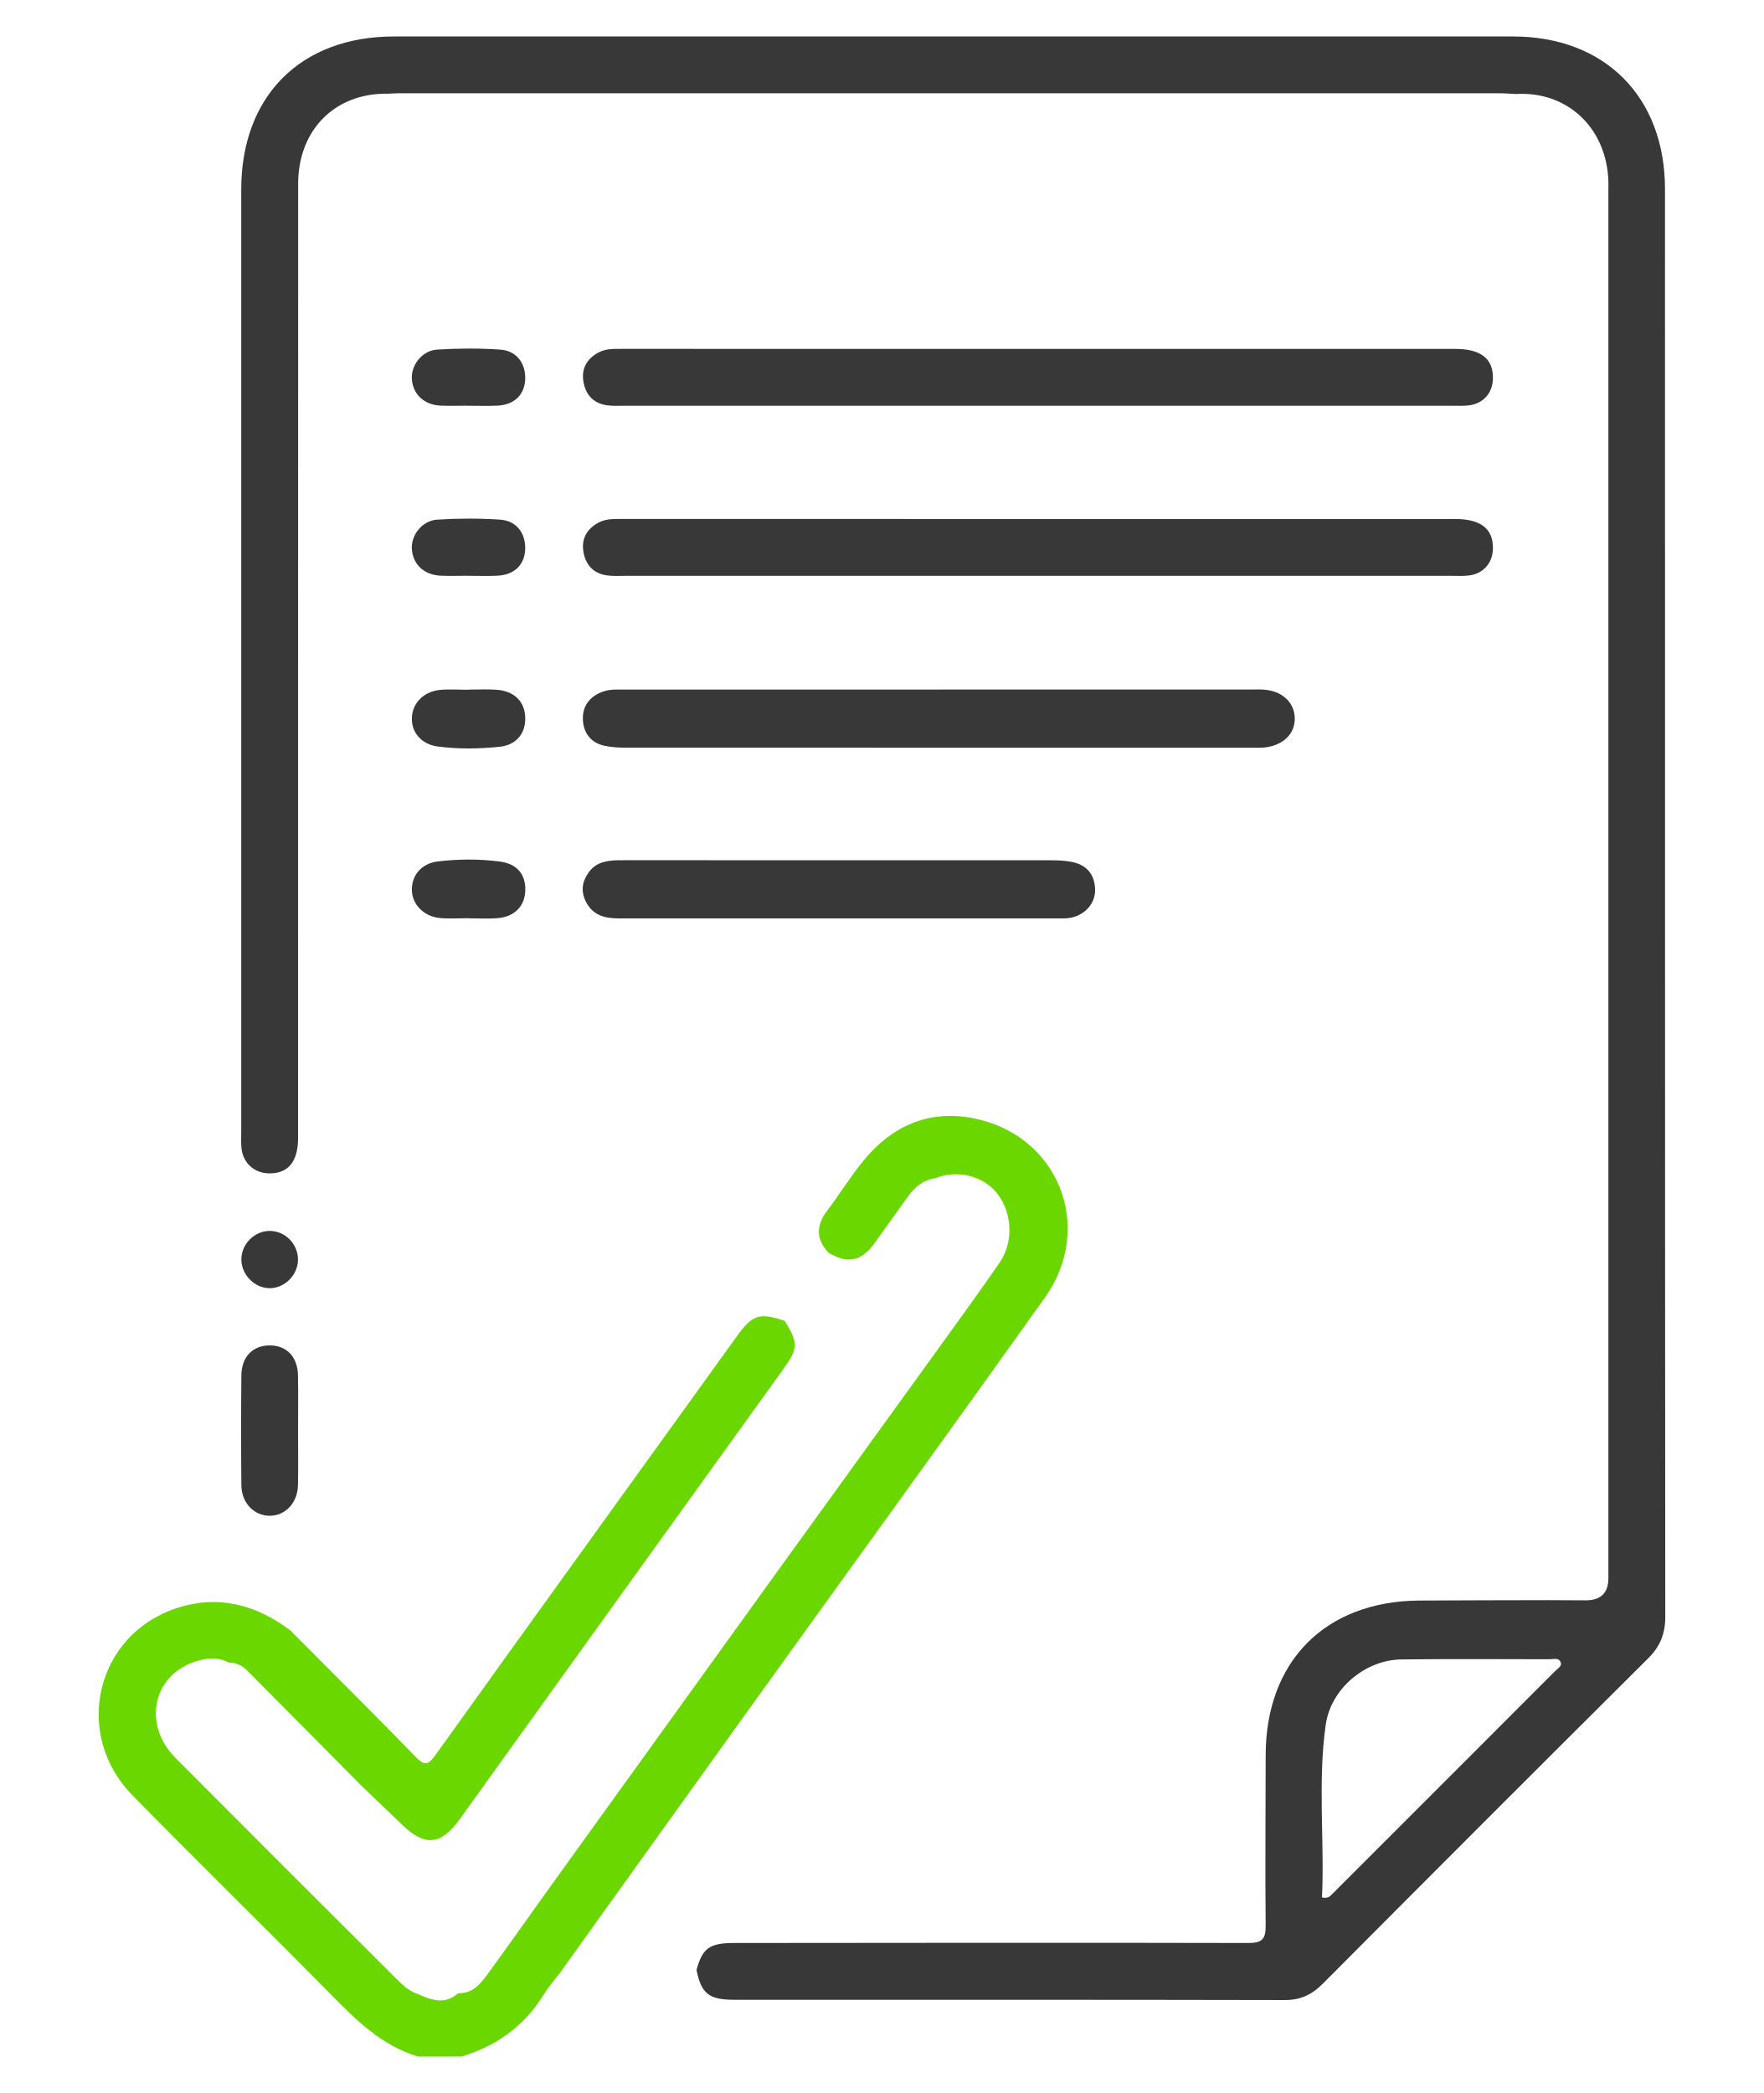
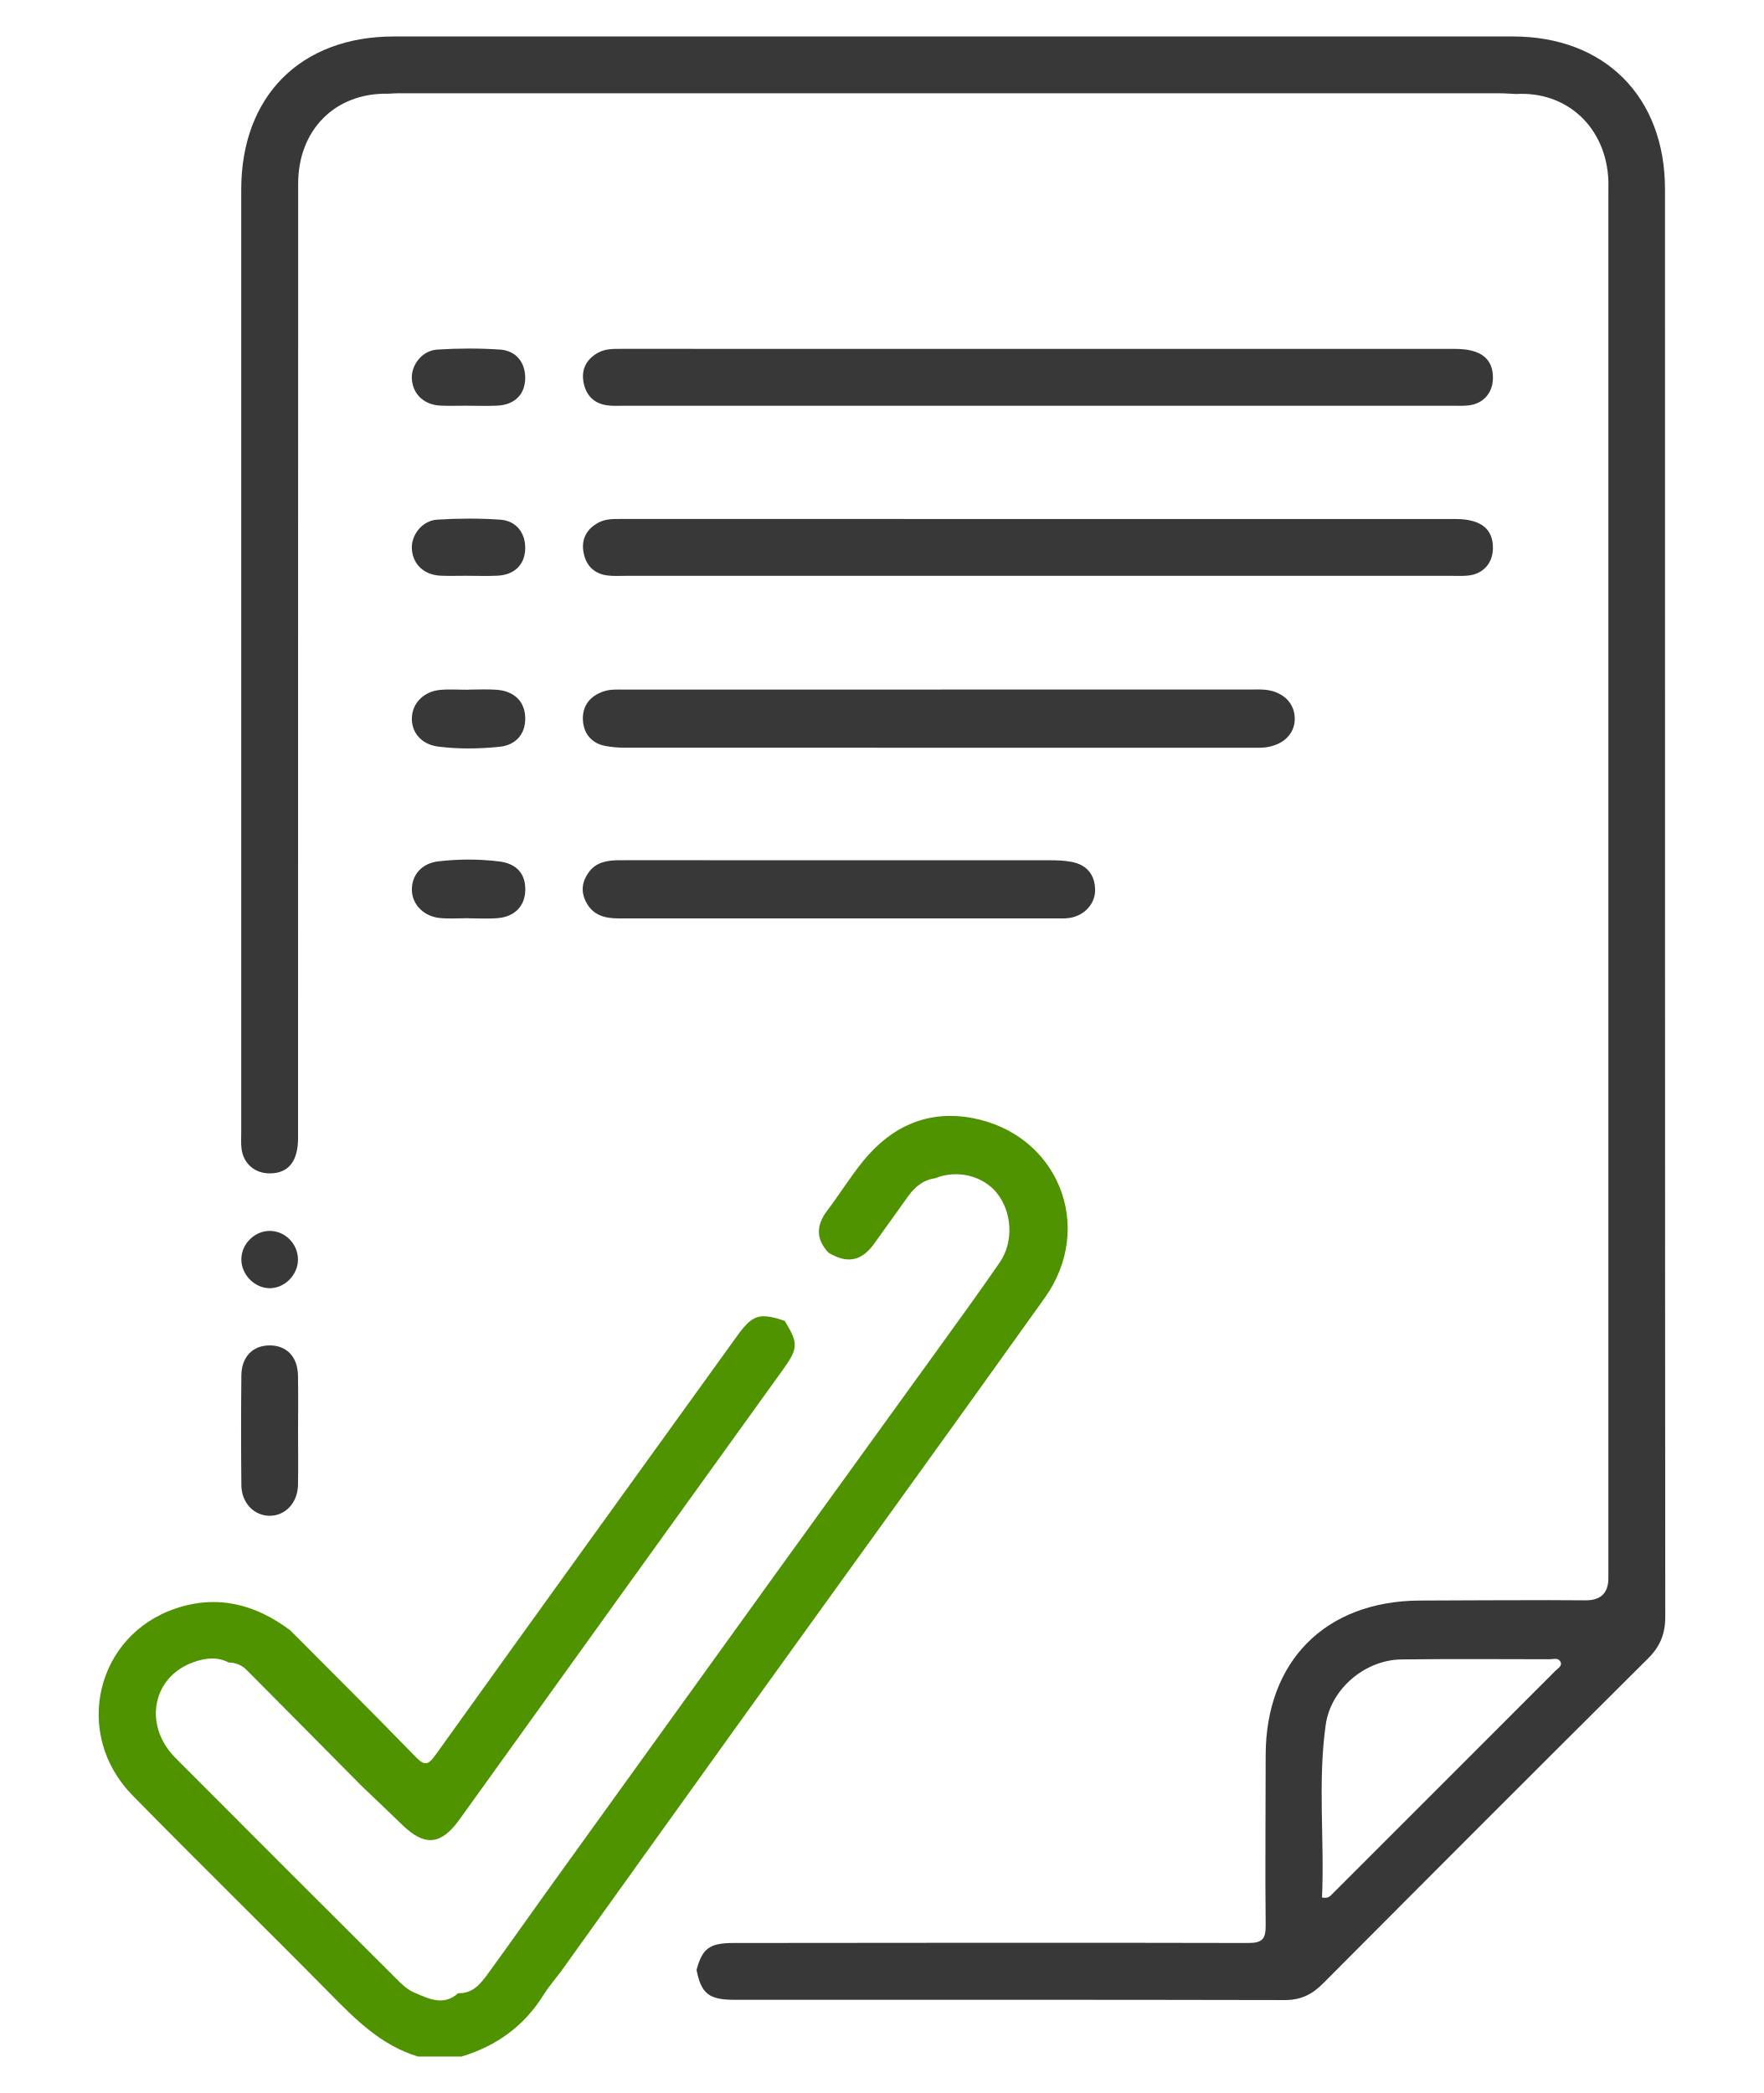
- <svg xmlns="http://www.w3.org/2000/svg" id="Camada_1" data-name="Camada 1" viewBox="0 0 387.92 460.29">
+ <svg xmlns="http://www.w3.org/2000/svg" id="Camada_1" viewBox="0 0 387.92 460.29">
  <defs>
    <style>
      .cls-1 {
-         fill: #383838;
-       }
- 
-       .cls-1, .cls-2 {
-         stroke-width: 0px;
+         fill: #4f9300;
      }

      .cls-2 {
-         fill: #6ad800;
+         fill: #383838;
      }
    </style>
  </defs>
-   <path class="cls-2" d="M123.63,433.23c-1.38,1.83-2.91,3.58-4.12,5.52-4.27,6.86-10.37,11.22-18.03,13.53h-9.54c-8.14-2.45-13.84-8.24-19.59-14.08-14.33-14.53-28.94-28.8-43.22-43.38-13.18-13.45-8.1-35.16,9.51-41.09,9.21-3.1,17.54-.91,25.15,4.78,9.21,9.26,18.49,18.45,27.58,27.82,2.03,2.09,2.79,1.88,4.43-.42,22.03-30.74,44.17-61.4,66.28-92.08,3.4-4.72,4.96-5.23,10.51-3.33,3.09,5.1,2.95,6.05-.67,11.08-23.65,32.85-47.29,65.71-70.89,98.59-4.02,5.59-7.6,5.97-12.56,1.16-2.97-2.88-5.98-5.73-8.97-8.59-8.41-8.49-16.8-16.99-25.24-25.46-1.05-1.05-2.4-1.67-3.95-1.65-2.57-1.37-5.21-.99-7.75-.09-9.1,3.24-11.12,13.88-3.96,21.08,16.18,16.25,32.42,32.45,48.66,48.65,1.11,1.11,2.33,2.28,3.73,2.88,3.17,1.35,6.47,3.14,9.77.19,3.13.12,4.88-2,6.46-4.17,4.59-6.29,9.06-12.67,13.61-19,16.36-22.72,32.72-45.44,49.09-68.15,11.82-16.39,23.68-32.75,35.5-49.14,4.84-6.71,9.73-13.4,14.42-20.22,3.17-4.6,2.74-11.21-.68-15.37-3.1-3.78-8.76-5.11-13.51-3.17-2.57.36-4.41,1.85-5.87,3.87-2.55,3.52-5.04,7.09-7.6,10.61-2.75,3.79-5.94,4.37-10.01,1.86-2.78-2.99-2.69-6-.26-9.21,2.72-3.6,5.1-7.47,7.95-10.96,6.17-7.57,14.21-11.24,23.94-9.42,18.86,3.53,27.12,23.9,15.96,39.55-21.75,30.51-43.75,60.85-65.62,91.27-13.53,18.82-27.01,37.68-40.52,56.52Z" />
-   <path class="cls-1" d="M333.26,20.66c-1.22-.05-2.44-.15-3.66-.15-80.7,0-161.39,0-242.09,0-.73,0-1.46.07-2.19.1-11.58-.22-19.74,7.9-19.75,19.79-.03,47.06,0,162.76-.02,209.82,0,5.16-2.08,7.77-6.13,7.83-3.32.05-5.88-2.09-6.3-5.4-.15-1.2-.07-2.44-.07-3.66,0-46.21,0-161.05,0-207.26,0-20.6,13.07-33.71,33.6-33.71,82.02,0,164.04,0,246.07,0,20.2,0,33.44,13.28,33.44,33.59.01,81.78-.01,232.19.06,313.97,0,3.69-1.11,6.48-3.74,9.1-23.92,23.79-47.77,47.66-71.57,71.57-2.4,2.41-4.9,3.61-8.38,3.6-40.34-.09-80.68-.05-121.02-.06-5.62,0-7.29-1.34-8.33-6.56,1.28-4.76,2.86-5.92,8.14-5.93,37.74-.03,75.47-.09,113.21,0,3.1,0,3.84-.91,3.81-3.89-.13-12.45,0-24.91,0-37.37.02-20.69,13.09-33.89,33.77-34.05,9.52-.07,19.05-.06,28.57-.09,2.69.01,5.38.04,8.06.04q4.97,0,4.97-4.89c0-78.7,0-226.03,0-304.73,0-.86.02-1.71,0-2.57-.44-11.72-9.11-19.8-20.46-19.07ZM290.72,417.29c1.36.26,1.76-.25,2.17-.67,16.4-16.39,32.8-32.78,49.18-49.19.55-.55,1.62-1.08,1.06-2.06-.49-.86-1.55-.47-2.35-.47-10.86-.02-21.72-.09-32.58.04-7.95.09-15.52,6.41-16.65,14.36-1.79,12.6-.25,25.29-.82,37.99Z" />
-   <path class="cls-1" d="M65.55,314.91c0,3.9.06,7.8-.02,11.7-.08,3.89-2.78,6.74-6.22,6.74-3.44,0-6.2-2.84-6.23-6.74-.08-8.04-.08-16.09,0-24.13.04-4.1,2.52-6.6,6.23-6.6,3.72,0,6.14,2.49,6.22,6.6.08,4.14.02,8.29.02,12.43Z" />
-   <path class="cls-1" d="M59.22,283.3c-3.35-.06-6.24-3.12-6.14-6.5.09-3.28,2.89-6.05,6.15-6.1,3.42-.05,6.29,2.81,6.3,6.29.01,3.39-2.96,6.37-6.3,6.31Z" />
-   <path class="cls-1" d="M228.43,126.64c-30.31,0-60.62,0-90.93,0-1.34,0-2.71.09-4.03-.1-3.07-.43-4.76-2.45-5.19-5.36-.42-2.83.9-4.98,3.42-6.29,1.56-.81,3.3-.76,5.02-.76,61.11.01,122.22,0,183.32.01,5.62,0,8.35,2.16,8.28,6.48-.05,3.2-2.1,5.56-5.31,5.94-1.21.15-2.44.08-3.66.08-30.31,0-60.62,0-90.93,0Z" />
-   <path class="cls-1" d="M206.77,151.64c22.72,0,45.45,0,68.17,0,.98,0,1.96-.04,2.93.02,4.04.26,6.77,2.75,6.87,6.23.1,3.44-2.52,6.04-6.61,6.49-.85.09-1.71.06-2.56.06-46.06,0-92.11,0-138.17-.01-1.45,0-2.93-.12-4.36-.4-3.05-.61-4.7-2.8-4.85-5.68-.15-3.08,1.51-5.29,4.58-6.31,1.44-.48,2.89-.39,4.35-.39,23.21,0,46.42,0,69.63,0Z" />
-   <path class="cls-1" d="M184.32,201.97c-16.12,0-32.24,0-48.36,0-2.99,0-5.57-.7-7.07-3.59-1.2-2.3-.91-4.49.58-6.54,1.7-2.36,4.26-2.65,6.87-2.66,6.84-.02,13.68,0,20.52,0,24.67,0,49.34,0,74.01.01,1.58,0,3.18.05,4.73.34,3.32.61,5.14,2.71,5.23,6.08.09,3.1-2.32,5.74-5.59,6.26-1.08.17-2.19.1-3.29.1-15.88,0-31.75,0-47.63,0Z" />
-   <path class="cls-1" d="M102.99,151.66c2.07,0,4.15-.12,6.21.03,3.93.28,6.25,2.63,6.31,6.2.06,3.45-1.98,5.98-5.71,6.35-4.48.45-9.01.52-13.48-.06-3.69-.48-5.89-3.16-5.74-6.4.14-3.18,2.63-5.72,6.21-6.06,2.05-.19,4.14-.03,6.21-.03,0,0,0-.02,0-.03Z" />
-   <path class="cls-1" d="M102.94,201.93c-2.07,0-4.15.16-6.2-.04-3.54-.34-6.09-2.98-6.16-6.1-.08-3.3,2.11-5.93,5.8-6.36,4.47-.52,9-.54,13.47.03,3.83.48,5.76,2.79,5.67,6.33-.08,3.43-2.29,5.79-6,6.12-2.17.19-4.38.04-6.57.04,0,0,0,0,0-.01Z" />
-   <path class="cls-1" d="M102.8,126.62c-1.95,0-3.89.07-5.84-.01-3.64-.15-6.09-2.4-6.38-5.75-.26-3.09,2.21-6.37,5.56-6.58,4.6-.29,9.25-.31,13.84,0,3.6.24,5.64,2.99,5.52,6.49-.12,3.45-2.39,5.67-6.15,5.84-2.18.1-4.38.02-6.56.02Z" />
-   <path class="cls-1" d="M228.43,89.23c-30.31,0-60.62,0-90.93,0-1.34,0-2.71.09-4.03-.1-3.07-.43-4.76-2.45-5.19-5.36-.42-2.83.9-4.98,3.42-6.29,1.56-.81,3.3-.76,5.02-.76,61.11.01,122.22,0,183.32.01,5.62,0,8.35,2.16,8.28,6.48-.05,3.2-2.1,5.56-5.31,5.94-1.21.15-2.44.08-3.66.08-30.31,0-60.62,0-90.93,0Z" />
-   <path class="cls-1" d="M102.8,89.22c-1.95,0-3.89.07-5.84-.01-3.64-.15-6.09-2.4-6.38-5.75-.26-3.09,2.21-6.37,5.56-6.58,4.6-.29,9.25-.31,13.84,0,3.6.24,5.64,2.99,5.52,6.49-.12,3.45-2.39,5.67-6.15,5.84-2.18.1-4.38.02-6.56.02Z" />
+   <path class="cls-1" d="M123.63,433.23c-1.38,1.83-2.91,3.58-4.12,5.52-4.27,6.86-10.37,11.22-18.03,13.53h-9.54c-8.14-2.45-13.84-8.24-19.59-14.08-14.33-14.53-28.94-28.8-43.22-43.38-13.18-13.45-8.1-35.16,9.51-41.09,9.21-3.1,17.54-.91,25.15,4.78,9.21,9.26,18.49,18.45,27.58,27.82,2.03,2.09,2.79,1.88,4.43-.42,22.03-30.74,44.17-61.4,66.28-92.08,3.4-4.72,4.96-5.23,10.51-3.33,3.09,5.1,2.95,6.05-.67,11.08-23.65,32.85-47.29,65.71-70.89,98.59-4.02,5.59-7.6,5.97-12.56,1.16-2.97-2.88-5.98-5.73-8.97-8.59-8.41-8.49-16.8-16.99-25.24-25.46-1.05-1.05-2.4-1.67-3.95-1.65-2.57-1.37-5.21-.99-7.75-.09-9.1,3.24-11.12,13.88-3.96,21.08,16.18,16.25,32.42,32.45,48.66,48.65,1.11,1.11,2.33,2.28,3.73,2.88,3.17,1.35,6.47,3.14,9.77.19,3.13.12,4.88-2,6.46-4.17,4.59-6.29,9.06-12.67,13.61-19,16.36-22.72,32.72-45.44,49.09-68.15,11.82-16.39,23.68-32.75,35.5-49.14,4.84-6.71,9.73-13.4,14.42-20.22,3.17-4.6,2.74-11.21-.68-15.37-3.1-3.78-8.76-5.11-13.51-3.17-2.57.36-4.41,1.85-5.87,3.87-2.55,3.52-5.04,7.09-7.6,10.61-2.75,3.79-5.94,4.37-10.01,1.86-2.78-2.99-2.69-6-.26-9.21,2.72-3.6,5.1-7.47,7.95-10.96,6.17-7.57,14.21-11.24,23.94-9.42,18.86,3.53,27.12,23.9,15.96,39.55-21.75,30.51-43.75,60.85-65.62,91.27-13.53,18.82-27.01,37.68-40.52,56.52Z" />
+   <path class="cls-2" d="M333.26,20.66c-1.22-.05-2.44-.15-3.66-.15-80.7,0-161.39,0-242.09,0-.73,0-1.46.07-2.19.1-11.58-.22-19.74,7.9-19.75,19.79-.03,47.06,0,162.76-.02,209.82,0,5.16-2.08,7.77-6.13,7.83-3.32.05-5.88-2.09-6.3-5.4-.15-1.2-.07-2.44-.07-3.66,0-46.21,0-161.05,0-207.26,0-20.6,13.07-33.71,33.6-33.71,82.02,0,164.04,0,246.07,0,20.2,0,33.44,13.28,33.44,33.59.01,81.78-.01,232.19.06,313.97,0,3.69-1.11,6.48-3.74,9.1-23.92,23.79-47.77,47.66-71.57,71.57-2.4,2.41-4.9,3.61-8.38,3.6-40.34-.09-80.68-.05-121.02-.06-5.62,0-7.29-1.34-8.33-6.56,1.28-4.76,2.86-5.92,8.14-5.93,37.74-.03,75.47-.09,113.21,0,3.1,0,3.84-.91,3.81-3.89-.13-12.45,0-24.91,0-37.37.02-20.69,13.09-33.89,33.77-34.05,9.52-.07,19.05-.06,28.57-.09,2.69.01,5.38.04,8.06.04q4.97,0,4.97-4.89c0-78.7,0-226.03,0-304.73,0-.86.02-1.71,0-2.57-.44-11.72-9.11-19.8-20.46-19.07ZM290.72,417.29c1.36.26,1.76-.25,2.17-.67,16.4-16.39,32.8-32.78,49.18-49.19.55-.55,1.62-1.08,1.06-2.06-.49-.86-1.55-.47-2.35-.47-10.86-.02-21.72-.09-32.58.04-7.95.09-15.52,6.41-16.65,14.36-1.79,12.6-.25,25.29-.82,37.99Z" />
+   <path class="cls-2" d="M65.55,314.91c0,3.9.06,7.8-.02,11.7-.08,3.89-2.78,6.74-6.22,6.74-3.44,0-6.2-2.84-6.23-6.74-.08-8.04-.08-16.09,0-24.13.04-4.1,2.52-6.6,6.23-6.6,3.72,0,6.14,2.49,6.22,6.6.08,4.14.02,8.29.02,12.43Z" />
+   <path class="cls-2" d="M59.22,283.3c-3.35-.06-6.24-3.12-6.14-6.5.09-3.28,2.89-6.05,6.15-6.1,3.42-.05,6.29,2.81,6.3,6.29.01,3.39-2.96,6.37-6.3,6.31Z" />
+   <path class="cls-2" d="M228.43,126.64c-30.31,0-60.62,0-90.93,0-1.34,0-2.71.09-4.03-.1-3.07-.43-4.76-2.45-5.19-5.36-.42-2.83.9-4.98,3.42-6.29,1.56-.81,3.3-.76,5.02-.76,61.11.01,122.22,0,183.32.01,5.62,0,8.35,2.16,8.28,6.48-.05,3.2-2.1,5.56-5.31,5.94-1.21.15-2.44.08-3.66.08-30.31,0-60.62,0-90.93,0Z" />
+   <path class="cls-2" d="M206.77,151.64c22.72,0,45.45,0,68.17,0,.98,0,1.96-.04,2.93.02,4.04.26,6.77,2.75,6.87,6.23.1,3.44-2.52,6.04-6.61,6.49-.85.09-1.71.06-2.56.06-46.06,0-92.11,0-138.17-.01-1.45,0-2.93-.12-4.36-.4-3.05-.61-4.7-2.8-4.85-5.68-.15-3.08,1.51-5.29,4.58-6.31,1.44-.48,2.89-.39,4.35-.39,23.21,0,46.42,0,69.63,0Z" />
+   <path class="cls-2" d="M184.32,201.97c-16.12,0-32.24,0-48.36,0-2.99,0-5.57-.7-7.07-3.59-1.2-2.3-.91-4.49.58-6.54,1.7-2.36,4.26-2.65,6.87-2.66,6.84-.02,13.68,0,20.52,0,24.67,0,49.34,0,74.01.01,1.58,0,3.18.05,4.73.34,3.32.61,5.14,2.71,5.23,6.08.09,3.1-2.32,5.74-5.59,6.26-1.08.17-2.19.1-3.29.1-15.88,0-31.75,0-47.63,0Z" />
+   <path class="cls-2" d="M102.99,151.66c2.07,0,4.15-.12,6.21.03,3.93.28,6.25,2.63,6.31,6.2.06,3.45-1.98,5.98-5.71,6.35-4.48.45-9.01.52-13.48-.06-3.69-.48-5.89-3.16-5.74-6.4.14-3.18,2.63-5.72,6.21-6.06,2.05-.19,4.14-.03,6.21-.03,0,0,0-.02,0-.03Z" />
+   <path class="cls-2" d="M102.94,201.93c-2.07,0-4.15.16-6.2-.04-3.54-.34-6.09-2.98-6.16-6.1-.08-3.3,2.11-5.93,5.8-6.36,4.47-.52,9-.54,13.47.03,3.83.48,5.76,2.79,5.67,6.33-.08,3.43-2.29,5.79-6,6.12-2.17.19-4.38.04-6.57.04,0,0,0,0,0-.01Z" />
+   <path class="cls-2" d="M102.8,126.62c-1.95,0-3.89.07-5.84-.01-3.64-.15-6.09-2.4-6.38-5.75-.26-3.09,2.21-6.37,5.56-6.58,4.6-.29,9.25-.31,13.84,0,3.6.24,5.64,2.99,5.52,6.49-.12,3.45-2.39,5.67-6.15,5.84-2.18.1-4.38.02-6.56.02Z" />
+   <path class="cls-2" d="M228.43,89.23c-30.31,0-60.62,0-90.93,0-1.34,0-2.71.09-4.03-.1-3.07-.43-4.76-2.45-5.19-5.36-.42-2.83.9-4.98,3.42-6.29,1.56-.81,3.3-.76,5.02-.76,61.11.01,122.22,0,183.32.01,5.62,0,8.35,2.16,8.28,6.48-.05,3.2-2.1,5.56-5.31,5.94-1.21.15-2.44.08-3.66.08-30.31,0-60.62,0-90.93,0Z" />
+   <path class="cls-2" d="M102.8,89.22c-1.95,0-3.89.07-5.84-.01-3.64-.15-6.09-2.4-6.38-5.75-.26-3.09,2.21-6.37,5.56-6.58,4.6-.29,9.25-.31,13.84,0,3.6.24,5.64,2.99,5.52,6.49-.12,3.45-2.39,5.67-6.15,5.84-2.18.1-4.38.02-6.56.02Z" />
</svg>
